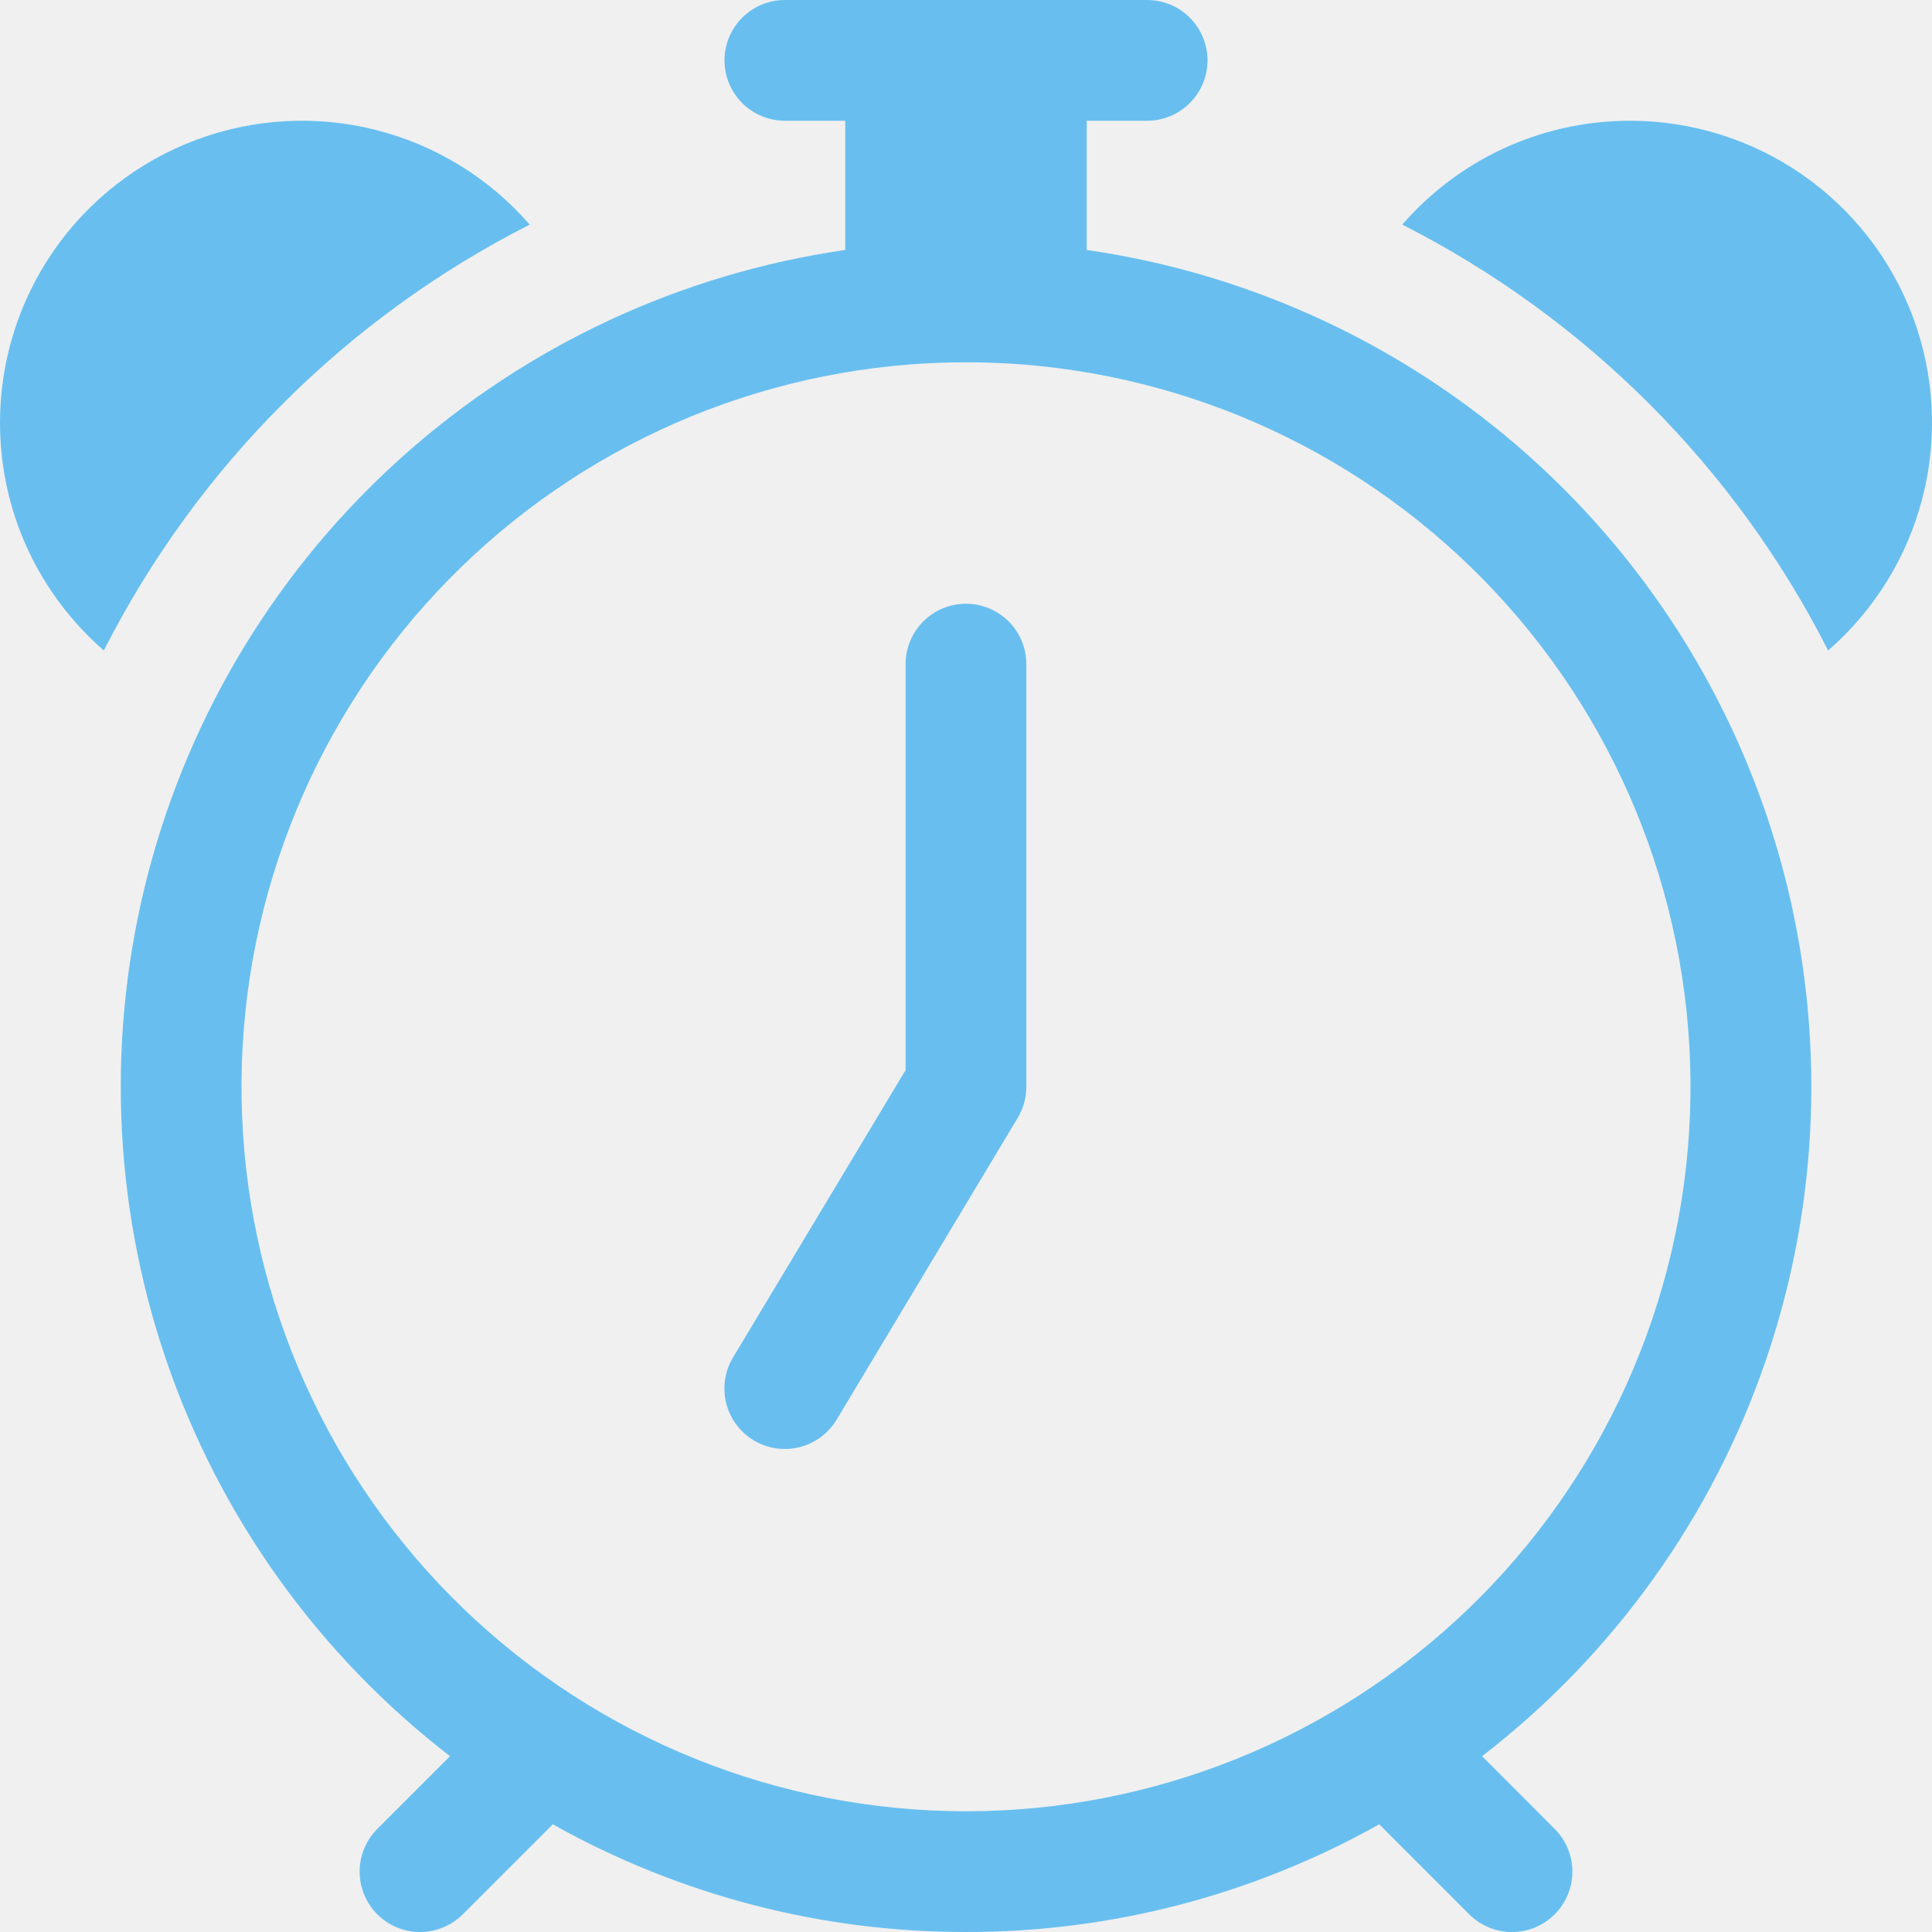
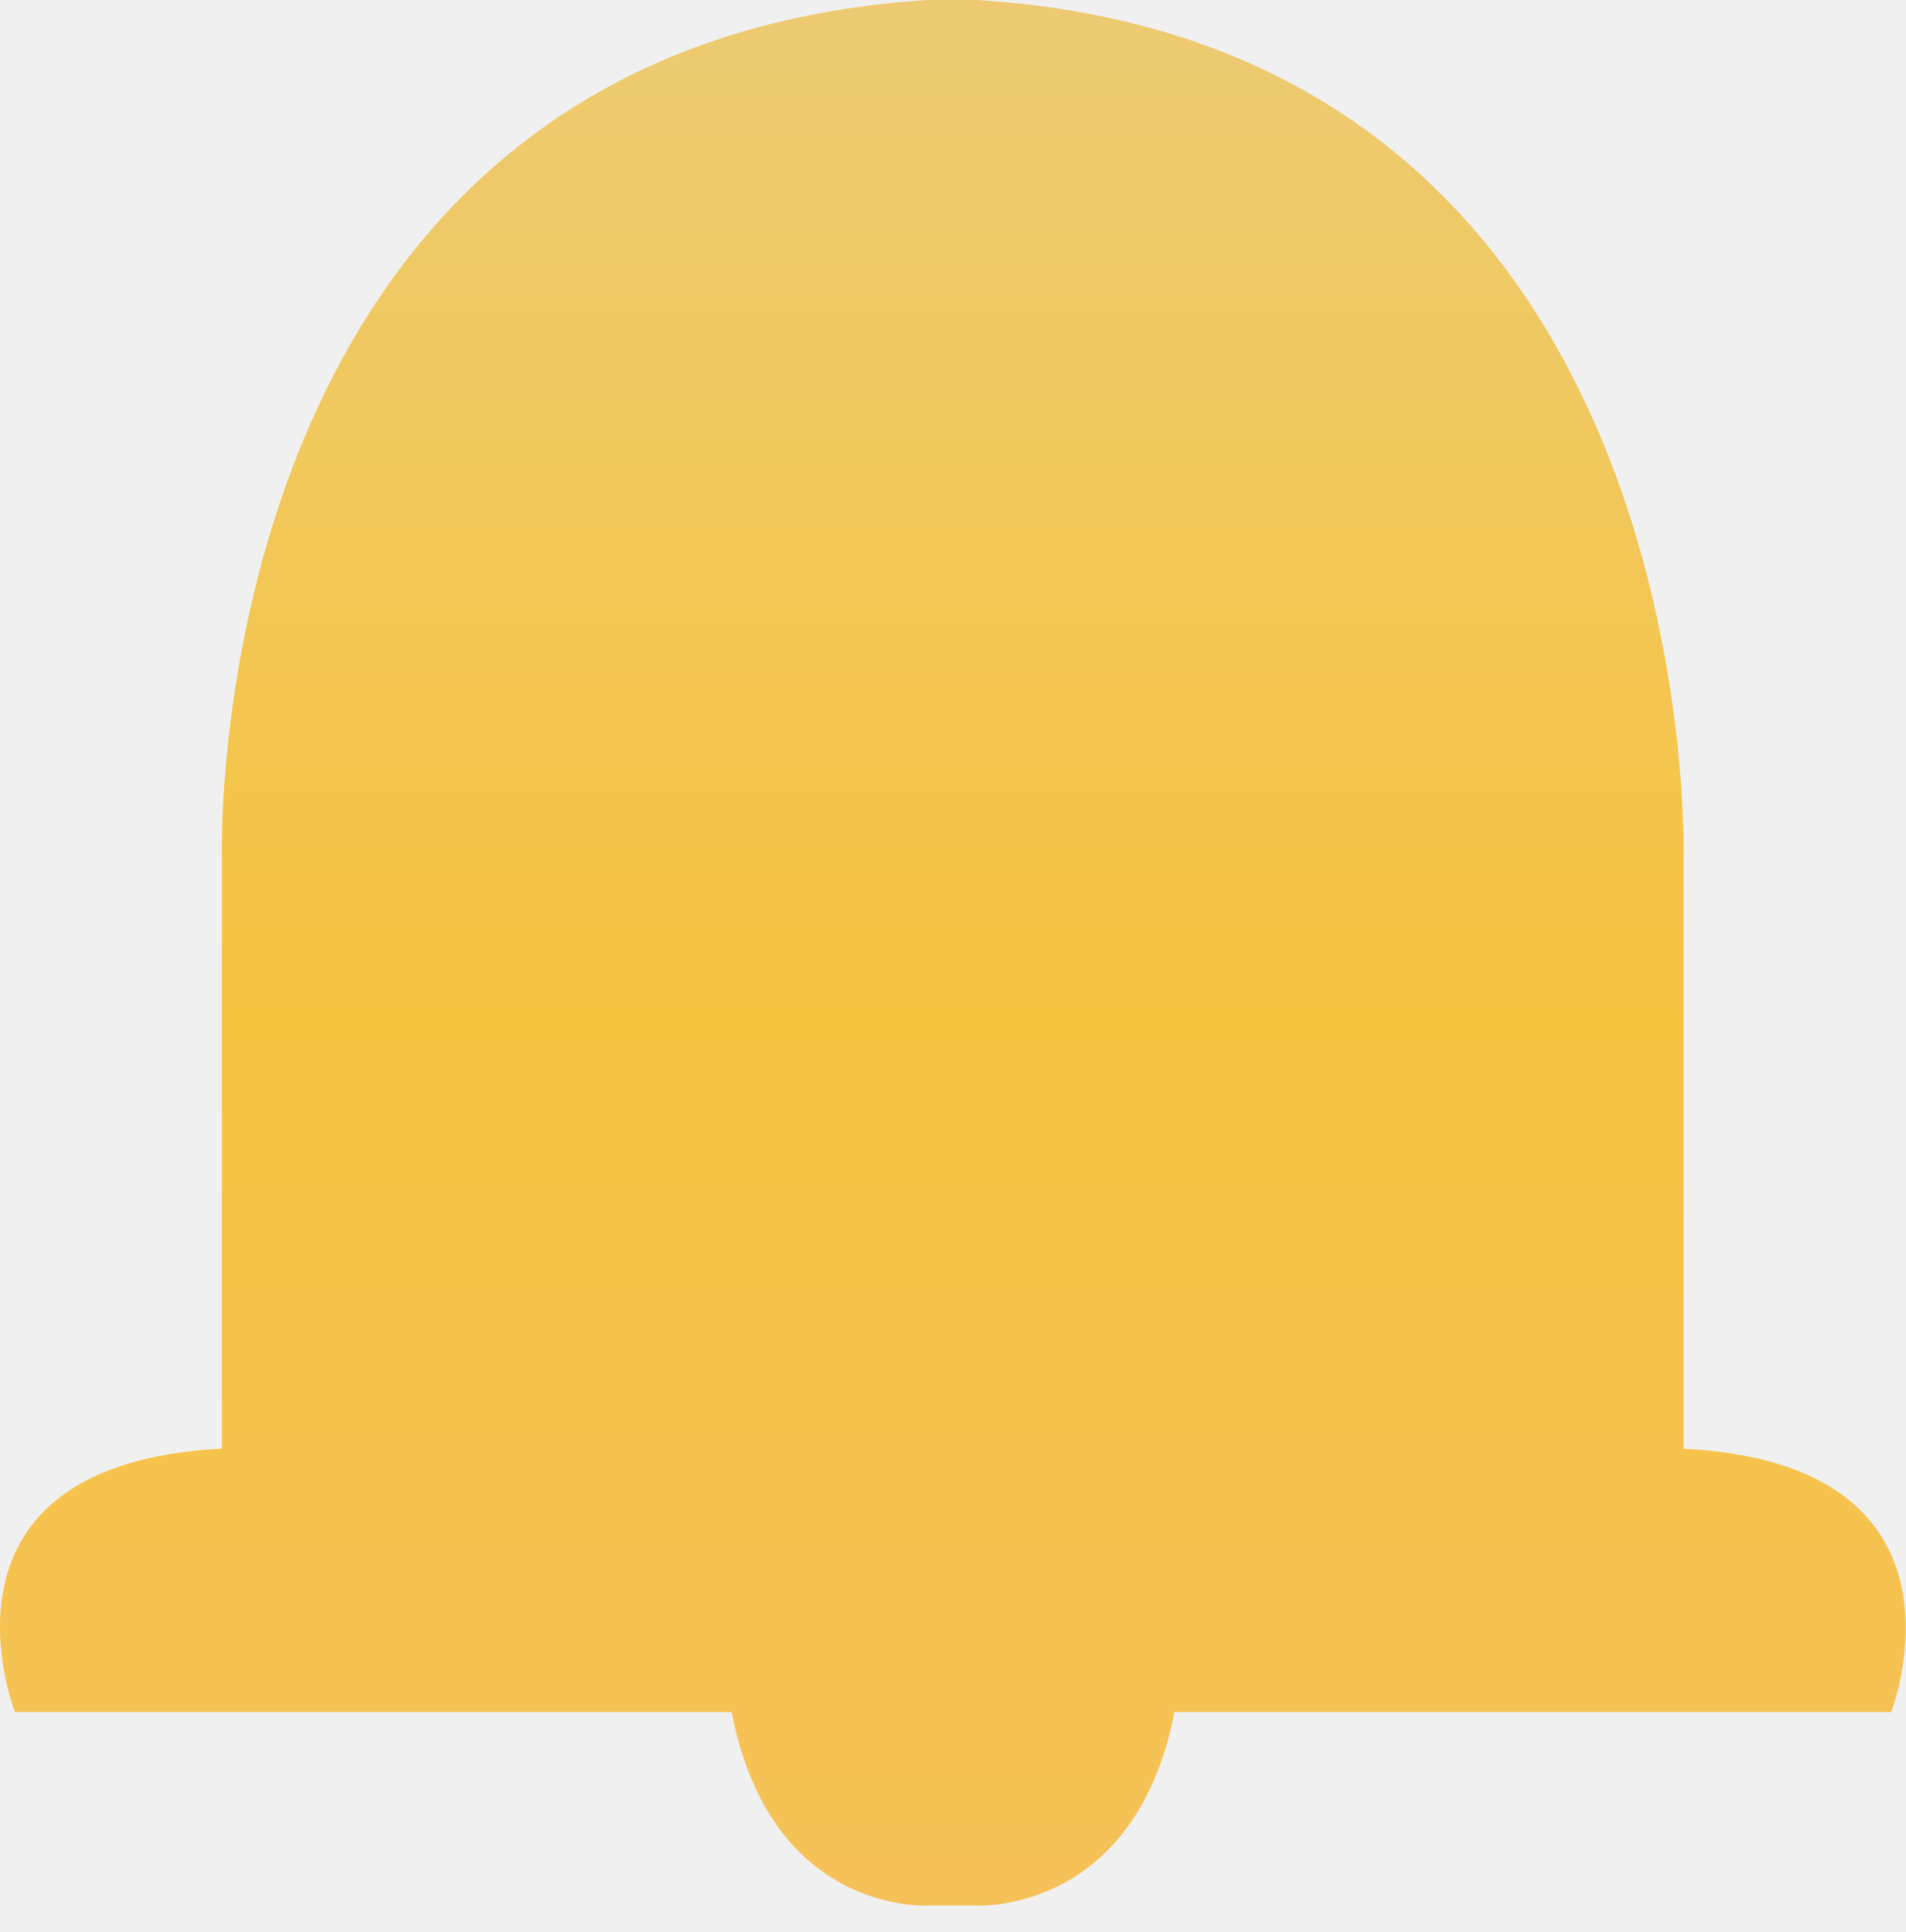
- <svg xmlns="http://www.w3.org/2000/svg" width="90" height="90" viewBox="0 0 90 90" fill="none">
-   <g clip-path="url(#clip0_674_8116)">
-     <path d="M47.811 30.938C47.811 30.192 47.514 29.476 46.987 28.949C46.459 28.421 45.744 28.125 44.998 28.125C44.252 28.125 43.537 28.421 43.009 28.949C42.482 29.476 42.186 30.192 42.186 30.938V49.849L34.147 63.236C33.763 63.876 33.649 64.643 33.83 65.367C34.011 66.091 34.472 66.714 35.112 67.098C35.752 67.482 36.519 67.596 37.243 67.415C37.967 67.234 38.59 66.773 38.974 66.133L47.411 52.071C47.673 51.634 47.811 51.134 47.811 50.625V30.938Z" fill="#68BFEF" />
-     <path d="M36.562 0C35.817 0 35.101 0.296 34.574 0.824C34.046 1.351 33.75 2.067 33.75 2.812C33.75 3.558 34.046 4.274 34.574 4.801C35.101 5.329 35.817 5.625 36.562 5.625H39.375V11.644C31.715 12.75 24.551 16.089 18.778 21.244C13.005 26.398 8.879 33.139 6.915 40.625C4.951 48.111 5.236 56.01 7.734 63.334C10.233 70.659 14.835 77.085 20.964 81.81L17.578 85.196C17.05 85.724 16.753 86.439 16.753 87.186C16.752 87.932 17.048 88.648 17.575 89.176C18.103 89.704 18.818 90.001 19.565 90.002C20.311 90.002 21.027 89.706 21.555 89.179L25.751 84.983C31.63 88.282 38.259 90.01 45 90C51.741 90.01 58.37 88.282 64.249 84.983L68.445 89.179C68.973 89.706 69.689 90.002 70.435 90.002C71.182 90.001 71.897 89.704 72.425 89.176C72.952 88.648 73.248 87.932 73.248 87.186C73.247 86.439 72.95 85.724 72.422 85.196L69.041 81.81C75.171 77.085 79.772 70.658 82.271 63.333C84.769 56.008 85.054 48.109 83.089 40.623C81.124 33.137 76.997 26.396 71.224 21.242C65.45 16.088 58.285 12.749 50.625 11.644V5.625H53.438C54.183 5.625 54.899 5.329 55.426 4.801C55.954 4.274 56.25 3.558 56.25 2.812C56.25 2.067 55.954 1.351 55.426 0.824C54.899 0.296 54.183 0 53.438 0L36.562 0ZM42.401 16.976C44.131 16.845 45.869 16.845 47.599 16.976C56.299 17.648 64.4 21.663 70.204 28.18C76.007 34.696 79.061 43.207 78.725 51.926C78.389 60.646 74.689 68.896 68.401 74.946C62.113 80.996 53.726 84.376 45 84.376C36.274 84.376 27.887 80.996 21.599 74.946C15.312 68.896 11.611 60.646 11.275 51.926C10.939 43.207 13.993 34.696 19.796 28.18C25.6 21.663 33.701 17.648 42.401 16.976ZM1.42474e-08 19.688C1.42474e-08 23.923 1.873 27.726 4.838 30.302C9.179 21.752 16.127 14.804 24.677 10.463C22.797 8.3 20.302 6.763 17.525 6.057C14.748 5.352 11.822 5.511 9.138 6.515C6.455 7.518 4.141 9.317 2.508 11.671C0.875 14.025 -0 16.822 1.42474e-08 19.688ZM75.938 5.625C71.702 5.625 67.899 7.498 65.323 10.463C73.873 14.804 80.821 21.752 85.162 30.302C87.325 28.422 88.862 25.927 89.568 23.15C90.273 20.373 90.114 17.447 89.11 14.763C88.107 12.079 86.308 9.766 83.954 8.133C81.6 6.5 78.803 5.625 75.938 5.625Z" fill="#68BFEF" />
-   </g>
+ <svg xmlns="http://www.w3.org/2000/svg" width="72" height="73" viewBox="0 0 72 73" fill="none">
+   <path d="M63.602 54.737V32.499C63.602 32.499 64.566 1.719 36.918 0H35.042C7.394 1.77 8.384 32.499 8.384 32.499V54.737C-3.134 55.327 0.566 64.69 0.566 64.69H27.641C29.127 72.385 35.068 72 35.068 72H36.944C36.944 72 42.886 72.308 44.371 64.69H71.446C71.446 64.69 75.094 55.327 63.602 54.737Z" fill="url(#paint0_linear_860_8493)" />
  <defs>
-     <clipPath id="clip0_674_8116">
-       <rect width="90" height="90" fill="white" />
-     </clipPath>
+     <linearGradient id="paint0_linear_860_8493" x1="39.5" y1="76.5" x2="39.5" y2="-3" gradientUnits="userSpaceOnUse">
+       <stop stop-color="#F5C15C" />
+       <stop offset="0.477" stop-color="#F7C440" />
+       <stop offset="1" stop-color="#ECCB76" />
+     </linearGradient>
  </defs>
</svg>
